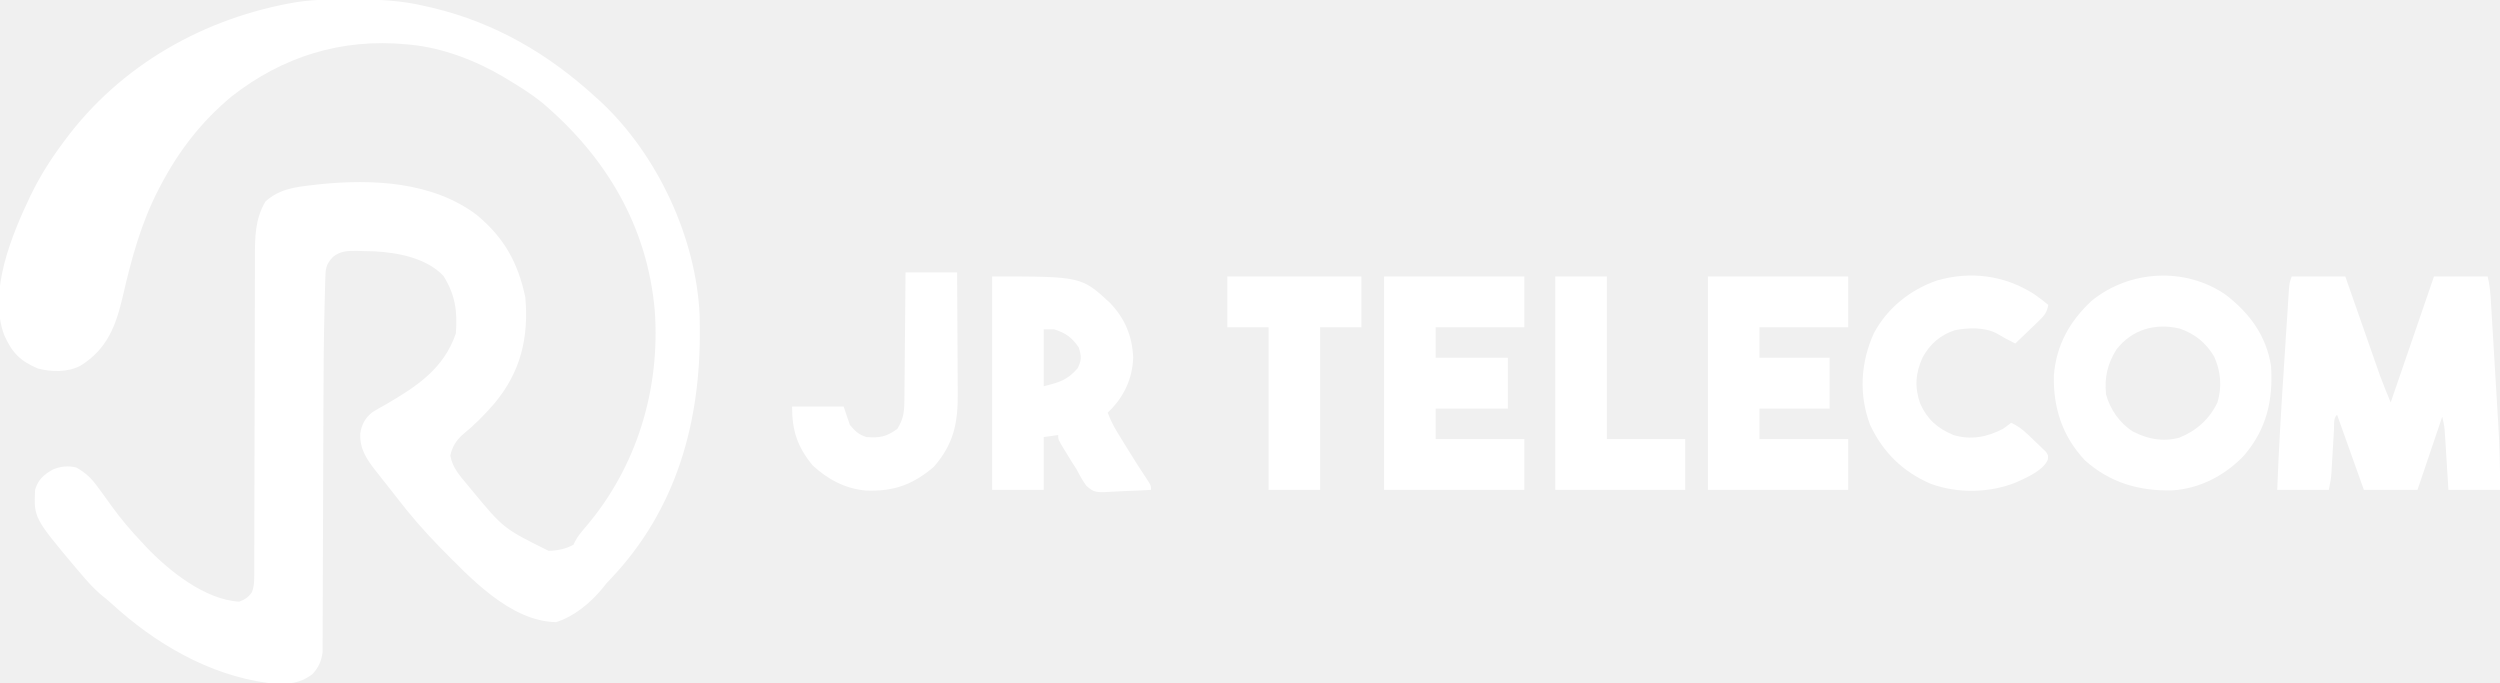
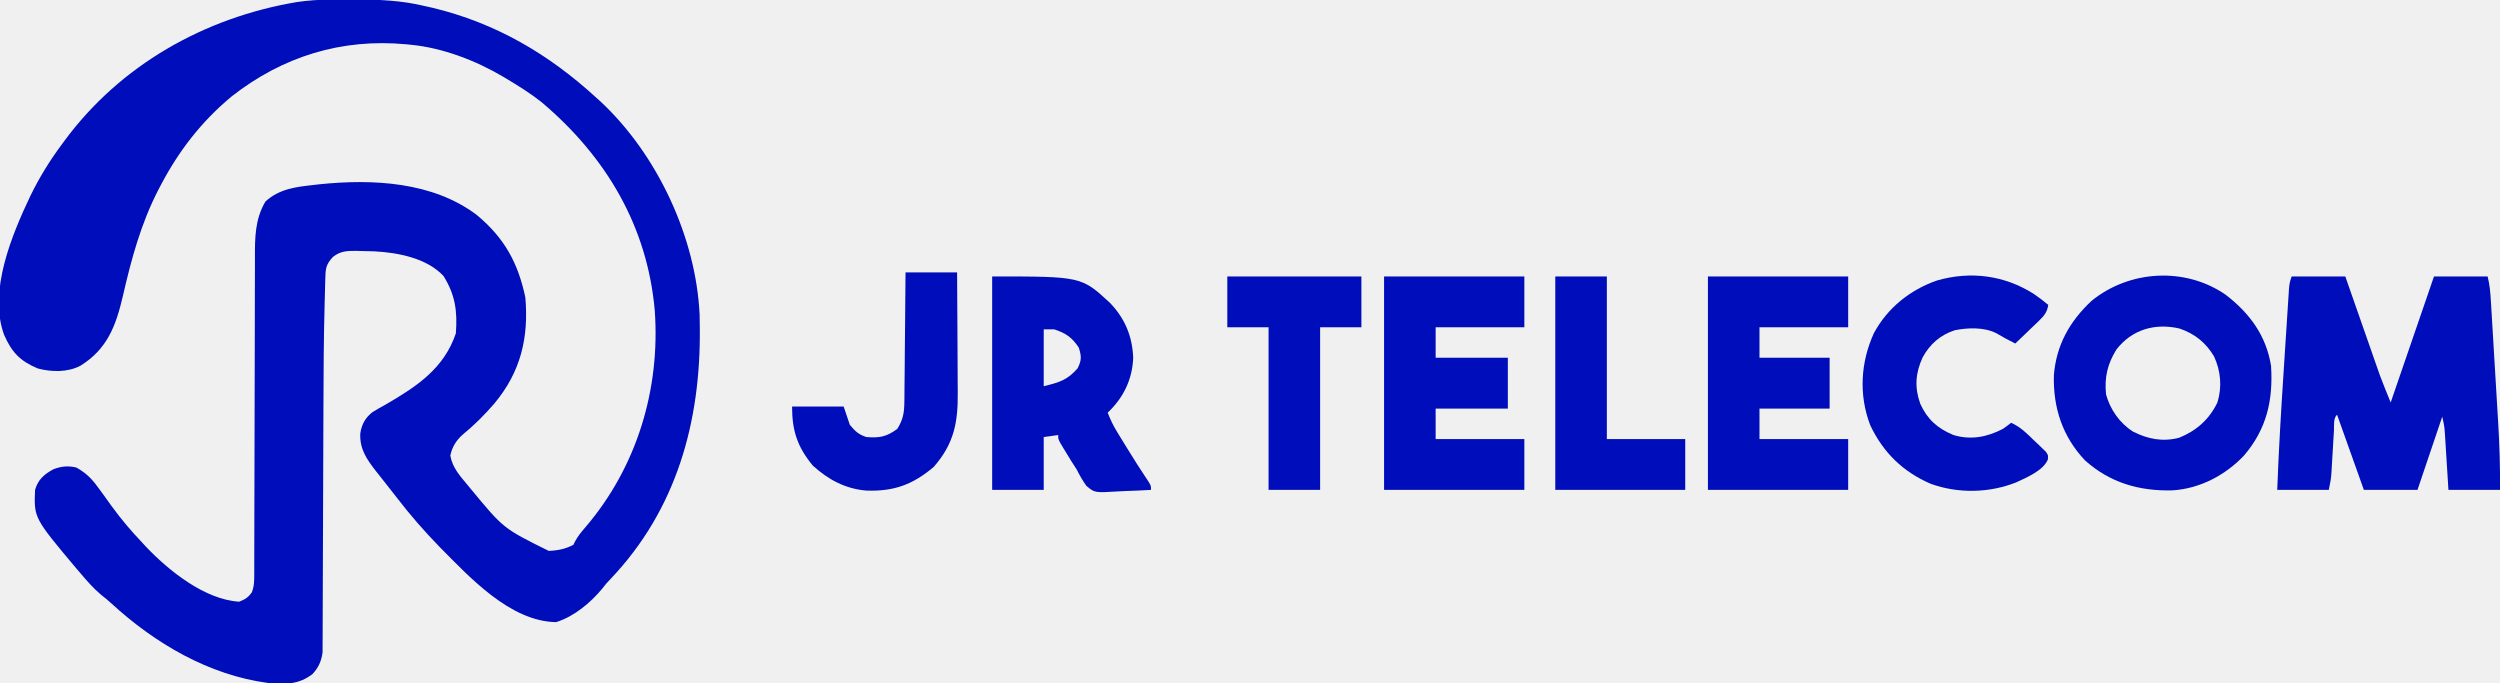
<svg xmlns="http://www.w3.org/2000/svg" width="194" height="53" viewBox="0 0 194 53" fill="none">
  <g clip-path="url(#clip0_382_3)">
-     <path d="M25.614 -0.032C25.733 -0.033 25.851 -0.034 25.973 -0.035C26.352 -0.038 26.732 -0.039 27.111 -0.039C27.305 -0.04 27.305 -0.04 27.503 -0.04C29.372 -0.038 31.152 0.029 32.974 0.473C33.17 0.517 33.367 0.561 33.57 0.606C38.471 1.786 42.58 4.197 46.259 7.571C46.374 7.674 46.489 7.777 46.607 7.883C51.025 12.006 54.016 18.444 54.291 24.437C54.295 24.653 54.298 24.869 54.3 25.085C54.302 25.203 54.304 25.32 54.305 25.441C54.383 32.691 52.522 39.528 47.375 44.932C47.049 45.274 47.049 45.274 46.736 45.674C45.832 46.774 44.53 47.857 43.148 48.278C39.577 48.216 36.438 44.786 34.11 42.438C32.928 41.226 31.831 39.97 30.803 38.629C30.544 38.294 30.282 37.962 30.019 37.63C29.83 37.39 29.641 37.15 29.452 36.911C29.364 36.799 29.275 36.688 29.184 36.573C28.454 35.639 27.905 34.848 27.957 33.636C28.065 32.936 28.34 32.423 28.906 31.98C29.242 31.769 29.585 31.58 29.932 31.39C32.355 29.981 34.452 28.597 35.375 25.869C35.503 24.159 35.333 22.885 34.414 21.413C33.101 20.02 30.885 19.602 29.051 19.504C28.735 19.494 28.418 19.487 28.102 19.481C27.95 19.476 27.798 19.471 27.642 19.466C26.92 19.466 26.41 19.48 25.835 19.939C25.253 20.559 25.265 20.892 25.241 21.728C25.238 21.837 25.235 21.947 25.231 22.059C25.221 22.423 25.212 22.787 25.203 23.151C25.199 23.278 25.196 23.404 25.192 23.534C25.122 26.189 25.104 28.844 25.099 31.5C25.097 32.305 25.093 33.11 25.09 33.915C25.08 36.199 25.071 38.483 25.066 40.767C25.063 42.04 25.059 43.313 25.052 44.587C25.049 45.256 25.046 45.925 25.046 46.594C25.046 47.219 25.043 47.844 25.039 48.469C25.038 48.697 25.037 48.926 25.038 49.155C25.038 49.467 25.036 49.779 25.033 50.091C25.032 50.266 25.032 50.44 25.032 50.62C24.948 51.286 24.711 51.82 24.244 52.313C23.144 53.142 22.151 53.106 20.809 53C16.193 52.387 12.008 49.913 8.649 46.83C8.378 46.583 8.103 46.354 7.813 46.129C7.226 45.627 6.739 45.07 6.243 44.482C6.142 44.365 6.041 44.248 5.937 44.128C2.631 40.191 2.631 40.191 2.721 38.015C2.956 37.211 3.405 36.826 4.122 36.425C4.721 36.184 5.293 36.125 5.922 36.28C6.651 36.684 7.099 37.122 7.583 37.788C7.707 37.956 7.83 38.123 7.957 38.295C8.188 38.616 8.419 38.937 8.65 39.258C9.387 40.275 10.175 41.207 11.045 42.116C11.139 42.219 11.233 42.322 11.33 42.428C13.107 44.295 15.898 46.537 18.568 46.691C19.026 46.504 19.271 46.36 19.547 45.954C19.742 45.446 19.729 45.005 19.73 44.461C19.73 44.348 19.731 44.234 19.731 44.117C19.733 43.737 19.732 43.357 19.732 42.977C19.732 42.704 19.733 42.432 19.734 42.159C19.736 41.572 19.737 40.984 19.737 40.397C19.737 39.468 19.74 38.538 19.744 37.609C19.751 35.3 19.756 32.99 19.76 30.681C19.762 28.887 19.766 27.094 19.773 25.301C19.776 24.378 19.778 23.455 19.777 22.532C19.778 21.956 19.78 21.38 19.783 20.804C19.784 20.538 19.784 20.272 19.783 20.006C19.779 18.461 19.782 17.007 20.599 15.636C21.676 14.66 22.914 14.51 24.33 14.354C24.549 14.328 24.549 14.328 24.773 14.301C28.908 13.876 33.558 14.095 36.985 16.671C39.134 18.449 40.201 20.394 40.767 23.079C41.035 26.198 40.417 28.843 38.373 31.3C37.601 32.197 36.785 33.009 35.864 33.761C35.359 34.237 35.094 34.682 34.944 35.353C35.119 36.324 35.712 36.948 36.335 37.699C36.405 37.785 36.475 37.87 36.548 37.958C39.07 41.011 39.07 41.011 42.578 42.747C43.271 42.725 43.885 42.602 44.498 42.274C44.541 42.187 44.583 42.101 44.626 42.011C44.845 41.592 45.132 41.258 45.44 40.899C49.437 36.221 51.242 30.183 50.811 24.114C50.241 17.592 47.064 12.187 42.04 7.94C41.205 7.27 40.294 6.704 39.376 6.152C39.234 6.066 39.234 6.066 39.089 5.978C36.943 4.706 34.357 3.708 31.853 3.47C31.702 3.455 31.702 3.455 31.548 3.44C26.509 2.961 21.944 4.379 17.987 7.473C15.645 9.418 13.891 11.68 12.485 14.354C12.431 14.456 12.377 14.558 12.322 14.663C10.94 17.322 10.197 20.09 9.53 22.994C8.996 25.273 8.327 27.087 6.245 28.378C5.271 28.899 3.991 28.877 2.938 28.595C1.549 28.016 0.911 27.33 0.317 25.982C-0.918 22.608 0.908 18.256 2.361 15.192C3.056 13.772 3.854 12.468 4.802 11.199C4.868 11.109 4.934 11.019 5.002 10.926C9.322 5.067 15.854 1.362 23.049 0.158C23.908 0.037 24.747 -0.027 25.614 -0.032Z" fill="#fff" />
-     <path d="M177.833 21.452C179.207 21.452 180.58 21.452 181.995 21.452C182.196 22.026 182.396 22.6 182.603 23.191C182.799 23.751 182.995 24.311 183.191 24.87C183.326 25.257 183.462 25.644 183.597 26.031C183.792 26.59 183.988 27.148 184.183 27.706C184.243 27.878 184.303 28.049 184.364 28.226C184.422 28.39 184.48 28.554 184.539 28.723C184.589 28.865 184.639 29.007 184.69 29.154C184.95 29.852 185.236 30.541 185.517 31.232C186.626 28.005 187.735 24.777 188.878 21.452C190.251 21.452 191.625 21.452 193.04 21.452C193.201 22.09 193.254 22.694 193.291 23.346C193.299 23.473 193.307 23.599 193.315 23.73C193.341 24.15 193.366 24.569 193.39 24.989C193.408 25.283 193.426 25.576 193.444 25.87C193.481 26.487 193.517 27.104 193.554 27.721C193.6 28.505 193.647 29.288 193.695 30.072C193.732 30.68 193.768 31.287 193.804 31.895C193.822 32.184 193.839 32.472 193.857 32.761C193.964 34.516 194.018 36.256 194 38.015C192.679 38.015 191.359 38.015 189.998 38.015C189.977 37.671 189.956 37.327 189.934 36.973C189.913 36.638 189.892 36.304 189.87 35.969C189.856 35.737 189.841 35.505 189.827 35.274C189.807 34.94 189.785 34.606 189.764 34.272C189.751 34.071 189.739 33.87 189.726 33.663C189.684 33.08 189.684 33.08 189.518 32.336C188.884 34.21 188.25 36.084 187.597 38.015C186.224 38.015 184.851 38.015 183.436 38.015C182.749 36.089 182.062 34.163 181.355 32.179C181.052 32.477 181.138 32.995 181.115 33.394C181.108 33.5 181.102 33.606 181.095 33.716C181.074 34.058 181.054 34.4 181.035 34.742C181.015 35.081 180.995 35.421 180.974 35.761C180.956 36.071 180.938 36.38 180.92 36.69C180.875 37.226 180.875 37.226 180.715 38.015C179.394 38.015 178.073 38.015 176.713 38.015C176.827 34.91 177.015 31.813 177.218 28.713C177.265 28.002 177.31 27.292 177.355 26.581C177.391 26.029 177.426 25.477 177.463 24.926C177.48 24.663 177.496 24.401 177.513 24.139C177.536 23.775 177.56 23.412 177.584 23.049C177.598 22.843 177.611 22.637 177.625 22.424C177.673 21.926 177.673 21.926 177.833 21.452Z" fill="#fff" />
-     <path d="M172.711 22.872C174.578 24.305 175.862 26.055 176.233 28.393C176.403 31.042 175.902 33.285 174.132 35.353C172.686 36.875 170.715 37.919 168.589 38.052C166.011 38.119 163.737 37.468 161.787 35.718C160.041 33.861 159.318 31.633 159.381 29.13C159.562 26.799 160.595 24.942 162.307 23.345C165.246 20.952 169.57 20.701 172.711 22.872ZM164.228 27.131C163.532 28.268 163.301 29.274 163.427 30.601C163.741 31.763 164.493 32.847 165.528 33.496C166.678 34.075 167.825 34.303 169.1 33.969C170.451 33.428 171.451 32.527 172.071 31.232C172.442 30.037 172.333 28.79 171.812 27.66C171.178 26.596 170.315 25.895 169.132 25.494C167.224 25.049 165.424 25.575 164.228 27.131Z" fill="#fff" />
-     <path d="M76.992 21.452C83.914 21.452 83.914 21.452 86.145 23.513C87.303 24.73 87.873 26.101 87.936 27.772C87.872 29.435 87.179 30.876 85.956 32.021C86.159 32.551 86.39 33.03 86.688 33.516C86.768 33.647 86.848 33.778 86.93 33.913C87.014 34.05 87.099 34.187 87.186 34.328C87.315 34.538 87.315 34.538 87.446 34.753C87.995 35.646 88.554 36.53 89.139 37.4C89.317 37.699 89.317 37.699 89.317 38.015C88.676 38.054 88.037 38.083 87.395 38.102C87.177 38.109 86.96 38.12 86.743 38.134C84.947 38.244 84.947 38.244 84.303 37.701C84.01 37.293 83.78 36.885 83.555 36.438C83.415 36.216 83.274 35.996 83.13 35.777C83.007 35.577 82.885 35.376 82.764 35.176C82.701 35.072 82.637 34.969 82.571 34.863C82.114 34.111 82.114 34.111 82.114 33.756C81.559 33.834 81.559 33.834 80.993 33.914C80.993 35.267 80.993 36.62 80.993 38.015C79.673 38.015 78.352 38.015 76.992 38.015C76.992 32.549 76.992 27.084 76.992 21.452ZM80.993 25.554C80.993 27.011 80.993 28.469 80.993 29.97C82.221 29.668 82.817 29.498 83.624 28.58C83.943 27.94 83.924 27.653 83.715 26.973C83.193 26.188 82.697 25.84 81.794 25.554C81.53 25.554 81.266 25.554 80.993 25.554Z" fill="#fff" />
-     <path d="M107.404 21.452C110.996 21.452 114.588 21.452 118.289 21.452C118.289 22.754 118.289 24.055 118.289 25.396C116.017 25.396 113.746 25.396 111.406 25.396C111.406 26.177 111.406 26.957 111.406 27.762C113.255 27.762 115.103 27.762 117.008 27.762C117.008 29.063 117.008 30.365 117.008 31.705C115.159 31.705 113.311 31.705 111.406 31.705C111.406 32.486 111.406 33.267 111.406 34.071C113.677 34.071 115.949 34.071 118.289 34.071C118.289 35.373 118.289 36.674 118.289 38.015C114.697 38.015 111.105 38.015 107.404 38.015C107.404 32.549 107.404 27.084 107.404 21.452Z" fill="#fff" />
-     <path d="M132.535 21.452C136.127 21.452 139.718 21.452 143.419 21.452C143.419 22.754 143.419 24.055 143.419 25.396C141.148 25.396 138.876 25.396 136.536 25.396C136.536 26.177 136.536 26.957 136.536 27.762C138.332 27.762 140.128 27.762 141.979 27.762C141.979 29.063 141.979 30.365 141.979 31.705C140.183 31.705 138.387 31.705 136.536 31.705C136.536 32.486 136.536 33.267 136.536 34.071C138.808 34.071 141.079 34.071 143.419 34.071C143.419 35.373 143.419 36.674 143.419 38.015C139.827 38.015 136.235 38.015 132.535 38.015C132.535 32.549 132.535 27.084 132.535 21.452Z" fill="#fff" />
-     <path d="M157.809 22.799C158.203 23.07 158.582 23.351 158.946 23.661C158.853 24.22 158.653 24.478 158.245 24.871C158.137 24.976 158.029 25.08 157.918 25.188C157.805 25.296 157.692 25.403 157.575 25.514C157.461 25.624 157.347 25.734 157.23 25.848C156.949 26.119 156.667 26.389 156.384 26.658C155.878 26.41 155.393 26.141 154.909 25.854C153.955 25.378 152.717 25.425 151.692 25.626C150.556 25.999 149.773 26.694 149.202 27.722C148.638 28.95 148.557 30.052 149.011 31.329C149.561 32.543 150.344 33.239 151.582 33.756C152.936 34.166 154.191 33.92 155.424 33.283C155.641 33.13 155.856 32.973 156.064 32.809C156.807 33.14 157.302 33.65 157.875 34.209C157.98 34.308 158.086 34.407 158.194 34.508C158.293 34.604 158.392 34.701 158.493 34.8C158.584 34.887 158.675 34.974 158.768 35.064C158.946 35.333 158.946 35.333 158.913 35.665C158.549 36.519 157.271 37.054 156.454 37.433C154.369 38.264 151.938 38.311 149.822 37.542C147.654 36.608 146.121 35.098 145.124 32.981C144.231 30.631 144.382 28.122 145.414 25.851C146.468 23.901 148.201 22.504 150.302 21.768C152.898 21.019 155.523 21.354 157.809 22.799Z" fill="#fff" />
-     <path d="M70.269 21.137C71.59 21.137 72.91 21.137 74.271 21.137C74.281 22.632 74.29 24.126 74.296 25.621C74.298 26.315 74.301 27.009 74.307 27.703C74.312 28.374 74.315 29.045 74.316 29.716C74.317 29.971 74.319 30.226 74.321 30.481C74.344 32.794 74.023 34.441 72.46 36.23C70.834 37.609 69.361 38.147 67.217 38.069C65.589 37.93 64.257 37.212 63.066 36.122C61.864 34.656 61.465 33.414 61.465 31.548C62.786 31.548 64.106 31.548 65.467 31.548C65.625 32.016 65.784 32.485 65.947 32.967C66.369 33.466 66.605 33.709 67.228 33.914C68.255 33.998 68.796 33.894 69.629 33.283C70.075 32.574 70.171 32.029 70.178 31.201C70.18 31.091 70.181 30.982 70.183 30.869C70.188 30.511 70.189 30.152 70.191 29.794C70.194 29.544 70.196 29.294 70.2 29.045C70.207 28.39 70.212 27.735 70.216 27.08C70.221 26.41 70.228 25.741 70.236 25.072C70.249 23.76 70.26 22.448 70.269 21.137Z" fill="#fff" />
-     <path d="M95.239 21.452C98.673 21.452 102.106 21.452 105.644 21.452C105.644 22.754 105.644 24.055 105.644 25.396C104.587 25.396 103.531 25.396 102.442 25.396C102.442 29.56 102.442 33.724 102.442 38.015C101.122 38.015 99.801 38.015 98.441 38.015C98.441 33.851 98.441 29.686 98.441 25.396C97.384 25.396 96.328 25.396 95.239 25.396C95.239 24.095 95.239 22.793 95.239 21.452Z" fill="#fff" />
-     <path d="M120.69 21.452C122.01 21.452 123.331 21.452 124.691 21.452C124.691 25.617 124.691 29.781 124.691 34.071C126.699 34.071 128.706 34.071 130.774 34.071C130.774 35.373 130.774 36.674 130.774 38.015C127.446 38.015 124.118 38.015 120.69 38.015C120.69 32.549 120.69 27.084 120.69 21.452Z" fill="#fff" />
+     <path d="M25.614 -0.032C25.733 -0.033 25.851 -0.034 25.973 -0.035C26.352 -0.038 26.732 -0.039 27.111 -0.039C27.305 -0.04 27.305 -0.04 27.503 -0.04C29.372 -0.038 31.152 0.029 32.974 0.473C33.17 0.517 33.367 0.561 33.57 0.606C38.471 1.786 42.58 4.197 46.259 7.571C46.374 7.674 46.489 7.777 46.607 7.883C51.025 12.006 54.016 18.444 54.291 24.437C54.295 24.653 54.298 24.869 54.3 25.085C54.302 25.203 54.304 25.32 54.305 25.441C54.383 32.691 52.522 39.528 47.375 44.932C47.049 45.274 47.049 45.274 46.736 45.674C45.832 46.774 44.53 47.857 43.148 48.278C39.577 48.216 36.438 44.786 34.11 42.438C32.928 41.226 31.831 39.97 30.803 38.629C30.544 38.294 30.282 37.962 30.019 37.63C29.83 37.39 29.641 37.15 29.452 36.911C29.364 36.799 29.275 36.688 29.184 36.573C28.454 35.639 27.905 34.848 27.957 33.636C28.065 32.936 28.34 32.423 28.906 31.98C29.242 31.769 29.585 31.58 29.932 31.39C32.355 29.981 34.452 28.597 35.375 25.869C35.503 24.159 35.333 22.885 34.414 21.413C33.101 20.02 30.885 19.602 29.051 19.504C28.735 19.494 28.418 19.487 28.102 19.481C27.95 19.476 27.798 19.471 27.642 19.466C26.92 19.466 26.41 19.48 25.835 19.939C25.253 20.559 25.265 20.892 25.241 21.728C25.238 21.837 25.235 21.947 25.231 22.059C25.221 22.423 25.212 22.787 25.203 23.151C25.199 23.278 25.196 23.404 25.192 23.534C25.122 26.189 25.104 28.844 25.099 31.5C25.097 32.305 25.093 33.11 25.09 33.915C25.08 36.199 25.071 38.483 25.066 40.767C25.063 42.04 25.059 43.313 25.052 44.587C25.049 45.256 25.046 45.925 25.046 46.594C25.046 47.219 25.043 47.844 25.039 48.469C25.038 48.697 25.037 48.926 25.038 49.155C25.038 49.467 25.036 49.779 25.033 50.091C25.032 50.266 25.032 50.44 25.032 50.62C24.948 51.286 24.711 51.82 24.244 52.313C23.144 53.142 22.151 53.106 20.809 53C16.193 52.387 12.008 49.913 8.649 46.83C8.378 46.583 8.103 46.354 7.813 46.129C7.226 45.627 6.739 45.07 6.243 44.482C6.142 44.365 6.041 44.248 5.937 44.128C2.631 40.191 2.631 40.191 2.721 38.015C2.956 37.211 3.405 36.826 4.122 36.425C4.721 36.184 5.293 36.125 5.922 36.28C6.651 36.684 7.099 37.122 7.583 37.788C7.707 37.956 7.83 38.123 7.957 38.295C8.188 38.616 8.419 38.937 8.65 39.258C9.387 40.275 10.175 41.207 11.045 42.116C11.139 42.219 11.233 42.322 11.33 42.428C13.107 44.295 15.898 46.537 18.568 46.691C19.026 46.504 19.271 46.36 19.547 45.954C19.742 45.446 19.729 45.005 19.73 44.461C19.73 44.348 19.731 44.234 19.731 44.117C19.733 43.737 19.732 43.357 19.732 42.977C19.732 42.704 19.733 42.432 19.734 42.159C19.736 41.572 19.737 40.984 19.737 40.397C19.737 39.468 19.74 38.538 19.744 37.609C19.751 35.3 19.756 32.99 19.76 30.681C19.762 28.887 19.766 27.094 19.773 25.301C19.776 24.378 19.778 23.455 19.777 22.532C19.778 21.956 19.78 21.38 19.783 20.804C19.784 20.538 19.784 20.272 19.783 20.006C19.779 18.461 19.782 17.007 20.599 15.636C21.676 14.66 22.914 14.51 24.33 14.354C24.549 14.328 24.549 14.328 24.773 14.301C28.908 13.876 33.558 14.095 36.985 16.671C39.134 18.449 40.201 20.394 40.767 23.079C41.035 26.198 40.417 28.843 38.373 31.3C37.601 32.197 36.785 33.009 35.864 33.761C35.359 34.237 35.094 34.682 34.944 35.353C35.119 36.324 35.712 36.948 36.335 37.699C36.405 37.785 36.475 37.87 36.548 37.958C39.07 41.011 39.07 41.011 42.578 42.747C43.271 42.725 43.885 42.602 44.498 42.274C44.541 42.187 44.583 42.101 44.626 42.011C44.845 41.592 45.132 41.258 45.44 40.899C49.437 36.221 51.242 30.183 50.811 24.114C50.241 17.592 47.064 12.187 42.04 7.94C41.205 7.27 40.294 6.704 39.376 6.152C39.234 6.066 39.234 6.066 39.089 5.978C36.943 4.706 34.357 3.708 31.853 3.47C31.702 3.455 31.702 3.455 31.548 3.44C26.509 2.961 21.944 4.379 17.987 7.473C15.645 9.418 13.891 11.68 12.485 14.354C12.431 14.456 12.377 14.558 12.322 14.663C10.94 17.322 10.197 20.09 9.53 22.994C8.996 25.273 8.327 27.087 6.245 28.378C5.271 28.899 3.991 28.877 2.938 28.595C1.549 28.016 0.911 27.33 0.317 25.982C-0.918 22.608 0.908 18.256 2.361 15.192C3.056 13.772 3.854 12.468 4.802 11.199C4.868 11.109 4.934 11.019 5.002 10.926C9.322 5.067 15.854 1.362 23.049 0.158C23.908 0.037 24.747 -0.027 25.614 -0.032Z" fill="#000dba" />
+     <path d="M177.833 21.452C179.207 21.452 180.58 21.452 181.995 21.452C182.196 22.026 182.396 22.6 182.603 23.191C182.799 23.751 182.995 24.311 183.191 24.87C183.326 25.257 183.462 25.644 183.597 26.031C183.792 26.59 183.988 27.148 184.183 27.706C184.243 27.878 184.303 28.049 184.364 28.226C184.422 28.39 184.48 28.554 184.539 28.723C184.589 28.865 184.639 29.007 184.69 29.154C184.95 29.852 185.236 30.541 185.517 31.232C186.626 28.005 187.735 24.777 188.878 21.452C190.251 21.452 191.625 21.452 193.04 21.452C193.201 22.09 193.254 22.694 193.291 23.346C193.299 23.473 193.307 23.599 193.315 23.73C193.341 24.15 193.366 24.569 193.39 24.989C193.408 25.283 193.426 25.576 193.444 25.87C193.481 26.487 193.517 27.104 193.554 27.721C193.6 28.505 193.647 29.288 193.695 30.072C193.732 30.68 193.768 31.287 193.804 31.895C193.822 32.184 193.839 32.472 193.857 32.761C193.964 34.516 194.018 36.256 194 38.015C192.679 38.015 191.359 38.015 189.998 38.015C189.977 37.671 189.956 37.327 189.934 36.973C189.913 36.638 189.892 36.304 189.87 35.969C189.856 35.737 189.841 35.505 189.827 35.274C189.807 34.94 189.785 34.606 189.764 34.272C189.751 34.071 189.739 33.87 189.726 33.663C189.684 33.08 189.684 33.08 189.518 32.336C188.884 34.21 188.25 36.084 187.597 38.015C186.224 38.015 184.851 38.015 183.436 38.015C182.749 36.089 182.062 34.163 181.355 32.179C181.052 32.477 181.138 32.995 181.115 33.394C181.108 33.5 181.102 33.606 181.095 33.716C181.074 34.058 181.054 34.4 181.035 34.742C181.015 35.081 180.995 35.421 180.974 35.761C180.956 36.071 180.938 36.38 180.92 36.69C180.875 37.226 180.875 37.226 180.715 38.015C179.394 38.015 178.073 38.015 176.713 38.015C176.827 34.91 177.015 31.813 177.218 28.713C177.265 28.002 177.31 27.292 177.355 26.581C177.391 26.029 177.426 25.477 177.463 24.926C177.48 24.663 177.496 24.401 177.513 24.139C177.536 23.775 177.56 23.412 177.584 23.049C177.598 22.843 177.611 22.637 177.625 22.424C177.673 21.926 177.673 21.926 177.833 21.452Z" fill="#000dba" />
+     <path d="M172.711 22.872C174.578 24.305 175.862 26.055 176.233 28.393C176.403 31.042 175.902 33.285 174.132 35.353C172.686 36.875 170.715 37.919 168.589 38.052C166.011 38.119 163.737 37.468 161.787 35.718C160.041 33.861 159.318 31.633 159.381 29.13C159.562 26.799 160.595 24.942 162.307 23.345C165.246 20.952 169.57 20.701 172.711 22.872ZM164.228 27.131C163.532 28.268 163.301 29.274 163.427 30.601C163.741 31.763 164.493 32.847 165.528 33.496C166.678 34.075 167.825 34.303 169.1 33.969C170.451 33.428 171.451 32.527 172.071 31.232C172.442 30.037 172.333 28.79 171.812 27.66C171.178 26.596 170.315 25.895 169.132 25.494C167.224 25.049 165.424 25.575 164.228 27.131Z" fill="#000dba" />
+     <path d="M76.992 21.452C83.914 21.452 83.914 21.452 86.145 23.513C87.303 24.73 87.873 26.101 87.936 27.772C87.872 29.435 87.179 30.876 85.956 32.021C86.159 32.551 86.39 33.03 86.688 33.516C86.768 33.647 86.848 33.778 86.93 33.913C87.014 34.05 87.099 34.187 87.186 34.328C87.315 34.538 87.315 34.538 87.446 34.753C87.995 35.646 88.554 36.53 89.139 37.4C89.317 37.699 89.317 37.699 89.317 38.015C88.676 38.054 88.037 38.083 87.395 38.102C87.177 38.109 86.96 38.12 86.743 38.134C84.947 38.244 84.947 38.244 84.303 37.701C84.01 37.293 83.78 36.885 83.555 36.438C83.415 36.216 83.274 35.996 83.13 35.777C83.007 35.577 82.885 35.376 82.764 35.176C82.701 35.072 82.637 34.969 82.571 34.863C82.114 34.111 82.114 34.111 82.114 33.756C81.559 33.834 81.559 33.834 80.993 33.914C80.993 35.267 80.993 36.62 80.993 38.015C79.673 38.015 78.352 38.015 76.992 38.015C76.992 32.549 76.992 27.084 76.992 21.452ZM80.993 25.554C80.993 27.011 80.993 28.469 80.993 29.97C82.221 29.668 82.817 29.498 83.624 28.58C83.943 27.94 83.924 27.653 83.715 26.973C83.193 26.188 82.697 25.84 81.794 25.554C81.53 25.554 81.266 25.554 80.993 25.554Z" fill="#000dba" />
+     <path d="M107.404 21.452C110.996 21.452 114.588 21.452 118.289 21.452C118.289 22.754 118.289 24.055 118.289 25.396C116.017 25.396 113.746 25.396 111.406 25.396C111.406 26.177 111.406 26.957 111.406 27.762C113.255 27.762 115.103 27.762 117.008 27.762C117.008 29.063 117.008 30.365 117.008 31.705C115.159 31.705 113.311 31.705 111.406 31.705C111.406 32.486 111.406 33.267 111.406 34.071C113.677 34.071 115.949 34.071 118.289 34.071C118.289 35.373 118.289 36.674 118.289 38.015C114.697 38.015 111.105 38.015 107.404 38.015C107.404 32.549 107.404 27.084 107.404 21.452Z" fill="#000dba" />
+     <path d="M132.535 21.452C136.127 21.452 139.718 21.452 143.419 21.452C143.419 22.754 143.419 24.055 143.419 25.396C141.148 25.396 138.876 25.396 136.536 25.396C136.536 26.177 136.536 26.957 136.536 27.762C138.332 27.762 140.128 27.762 141.979 27.762C141.979 29.063 141.979 30.365 141.979 31.705C140.183 31.705 138.387 31.705 136.536 31.705C136.536 32.486 136.536 33.267 136.536 34.071C138.808 34.071 141.079 34.071 143.419 34.071C143.419 35.373 143.419 36.674 143.419 38.015C139.827 38.015 136.235 38.015 132.535 38.015C132.535 32.549 132.535 27.084 132.535 21.452Z" fill="#000dba" />
+     <path d="M157.809 22.799C158.203 23.07 158.582 23.351 158.946 23.661C158.853 24.22 158.653 24.478 158.245 24.871C158.137 24.976 158.029 25.08 157.918 25.188C157.805 25.296 157.692 25.403 157.575 25.514C157.461 25.624 157.347 25.734 157.23 25.848C156.949 26.119 156.667 26.389 156.384 26.658C155.878 26.41 155.393 26.141 154.909 25.854C153.955 25.378 152.717 25.425 151.692 25.626C150.556 25.999 149.773 26.694 149.202 27.722C148.638 28.95 148.557 30.052 149.011 31.329C149.561 32.543 150.344 33.239 151.582 33.756C152.936 34.166 154.191 33.92 155.424 33.283C155.641 33.13 155.856 32.973 156.064 32.809C156.807 33.14 157.302 33.65 157.875 34.209C157.98 34.308 158.086 34.407 158.194 34.508C158.293 34.604 158.392 34.701 158.493 34.8C158.584 34.887 158.675 34.974 158.768 35.064C158.946 35.333 158.946 35.333 158.913 35.665C158.549 36.519 157.271 37.054 156.454 37.433C154.369 38.264 151.938 38.311 149.822 37.542C147.654 36.608 146.121 35.098 145.124 32.981C144.231 30.631 144.382 28.122 145.414 25.851C146.468 23.901 148.201 22.504 150.302 21.768C152.898 21.019 155.523 21.354 157.809 22.799Z" fill="#000dba" />
+     <path d="M70.269 21.137C71.59 21.137 72.91 21.137 74.271 21.137C74.281 22.632 74.29 24.126 74.296 25.621C74.298 26.315 74.301 27.009 74.307 27.703C74.312 28.374 74.315 29.045 74.316 29.716C74.317 29.971 74.319 30.226 74.321 30.481C74.344 32.794 74.023 34.441 72.46 36.23C70.834 37.609 69.361 38.147 67.217 38.069C65.589 37.93 64.257 37.212 63.066 36.122C61.864 34.656 61.465 33.414 61.465 31.548C62.786 31.548 64.106 31.548 65.467 31.548C65.625 32.016 65.784 32.485 65.947 32.967C66.369 33.466 66.605 33.709 67.228 33.914C68.255 33.998 68.796 33.894 69.629 33.283C70.075 32.574 70.171 32.029 70.178 31.201C70.18 31.091 70.181 30.982 70.183 30.869C70.188 30.511 70.189 30.152 70.191 29.794C70.194 29.544 70.196 29.294 70.2 29.045C70.207 28.39 70.212 27.735 70.216 27.08C70.221 26.41 70.228 25.741 70.236 25.072C70.249 23.76 70.26 22.448 70.269 21.137Z" fill="#000dba" />
+     <path d="M95.239 21.452C98.673 21.452 102.106 21.452 105.644 21.452C105.644 22.754 105.644 24.055 105.644 25.396C104.587 25.396 103.531 25.396 102.442 25.396C102.442 29.56 102.442 33.724 102.442 38.015C101.122 38.015 99.801 38.015 98.441 38.015C98.441 33.851 98.441 29.686 98.441 25.396C97.384 25.396 96.328 25.396 95.239 25.396C95.239 24.095 95.239 22.793 95.239 21.452Z" fill="#000dba" />
+     <path d="M120.69 21.452C122.01 21.452 123.331 21.452 124.691 21.452C124.691 25.617 124.691 29.781 124.691 34.071C126.699 34.071 128.706 34.071 130.774 34.071C130.774 35.373 130.774 36.674 130.774 38.015C127.446 38.015 124.118 38.015 120.69 38.015C120.69 32.549 120.69 27.084 120.69 21.452Z" fill="#000dba" />
  </g>
  <defs>
    <clipPath id="clip0_382_3">
      <rect width="194" height="53" fill="white" />
    </clipPath>
  </defs>
</svg>
